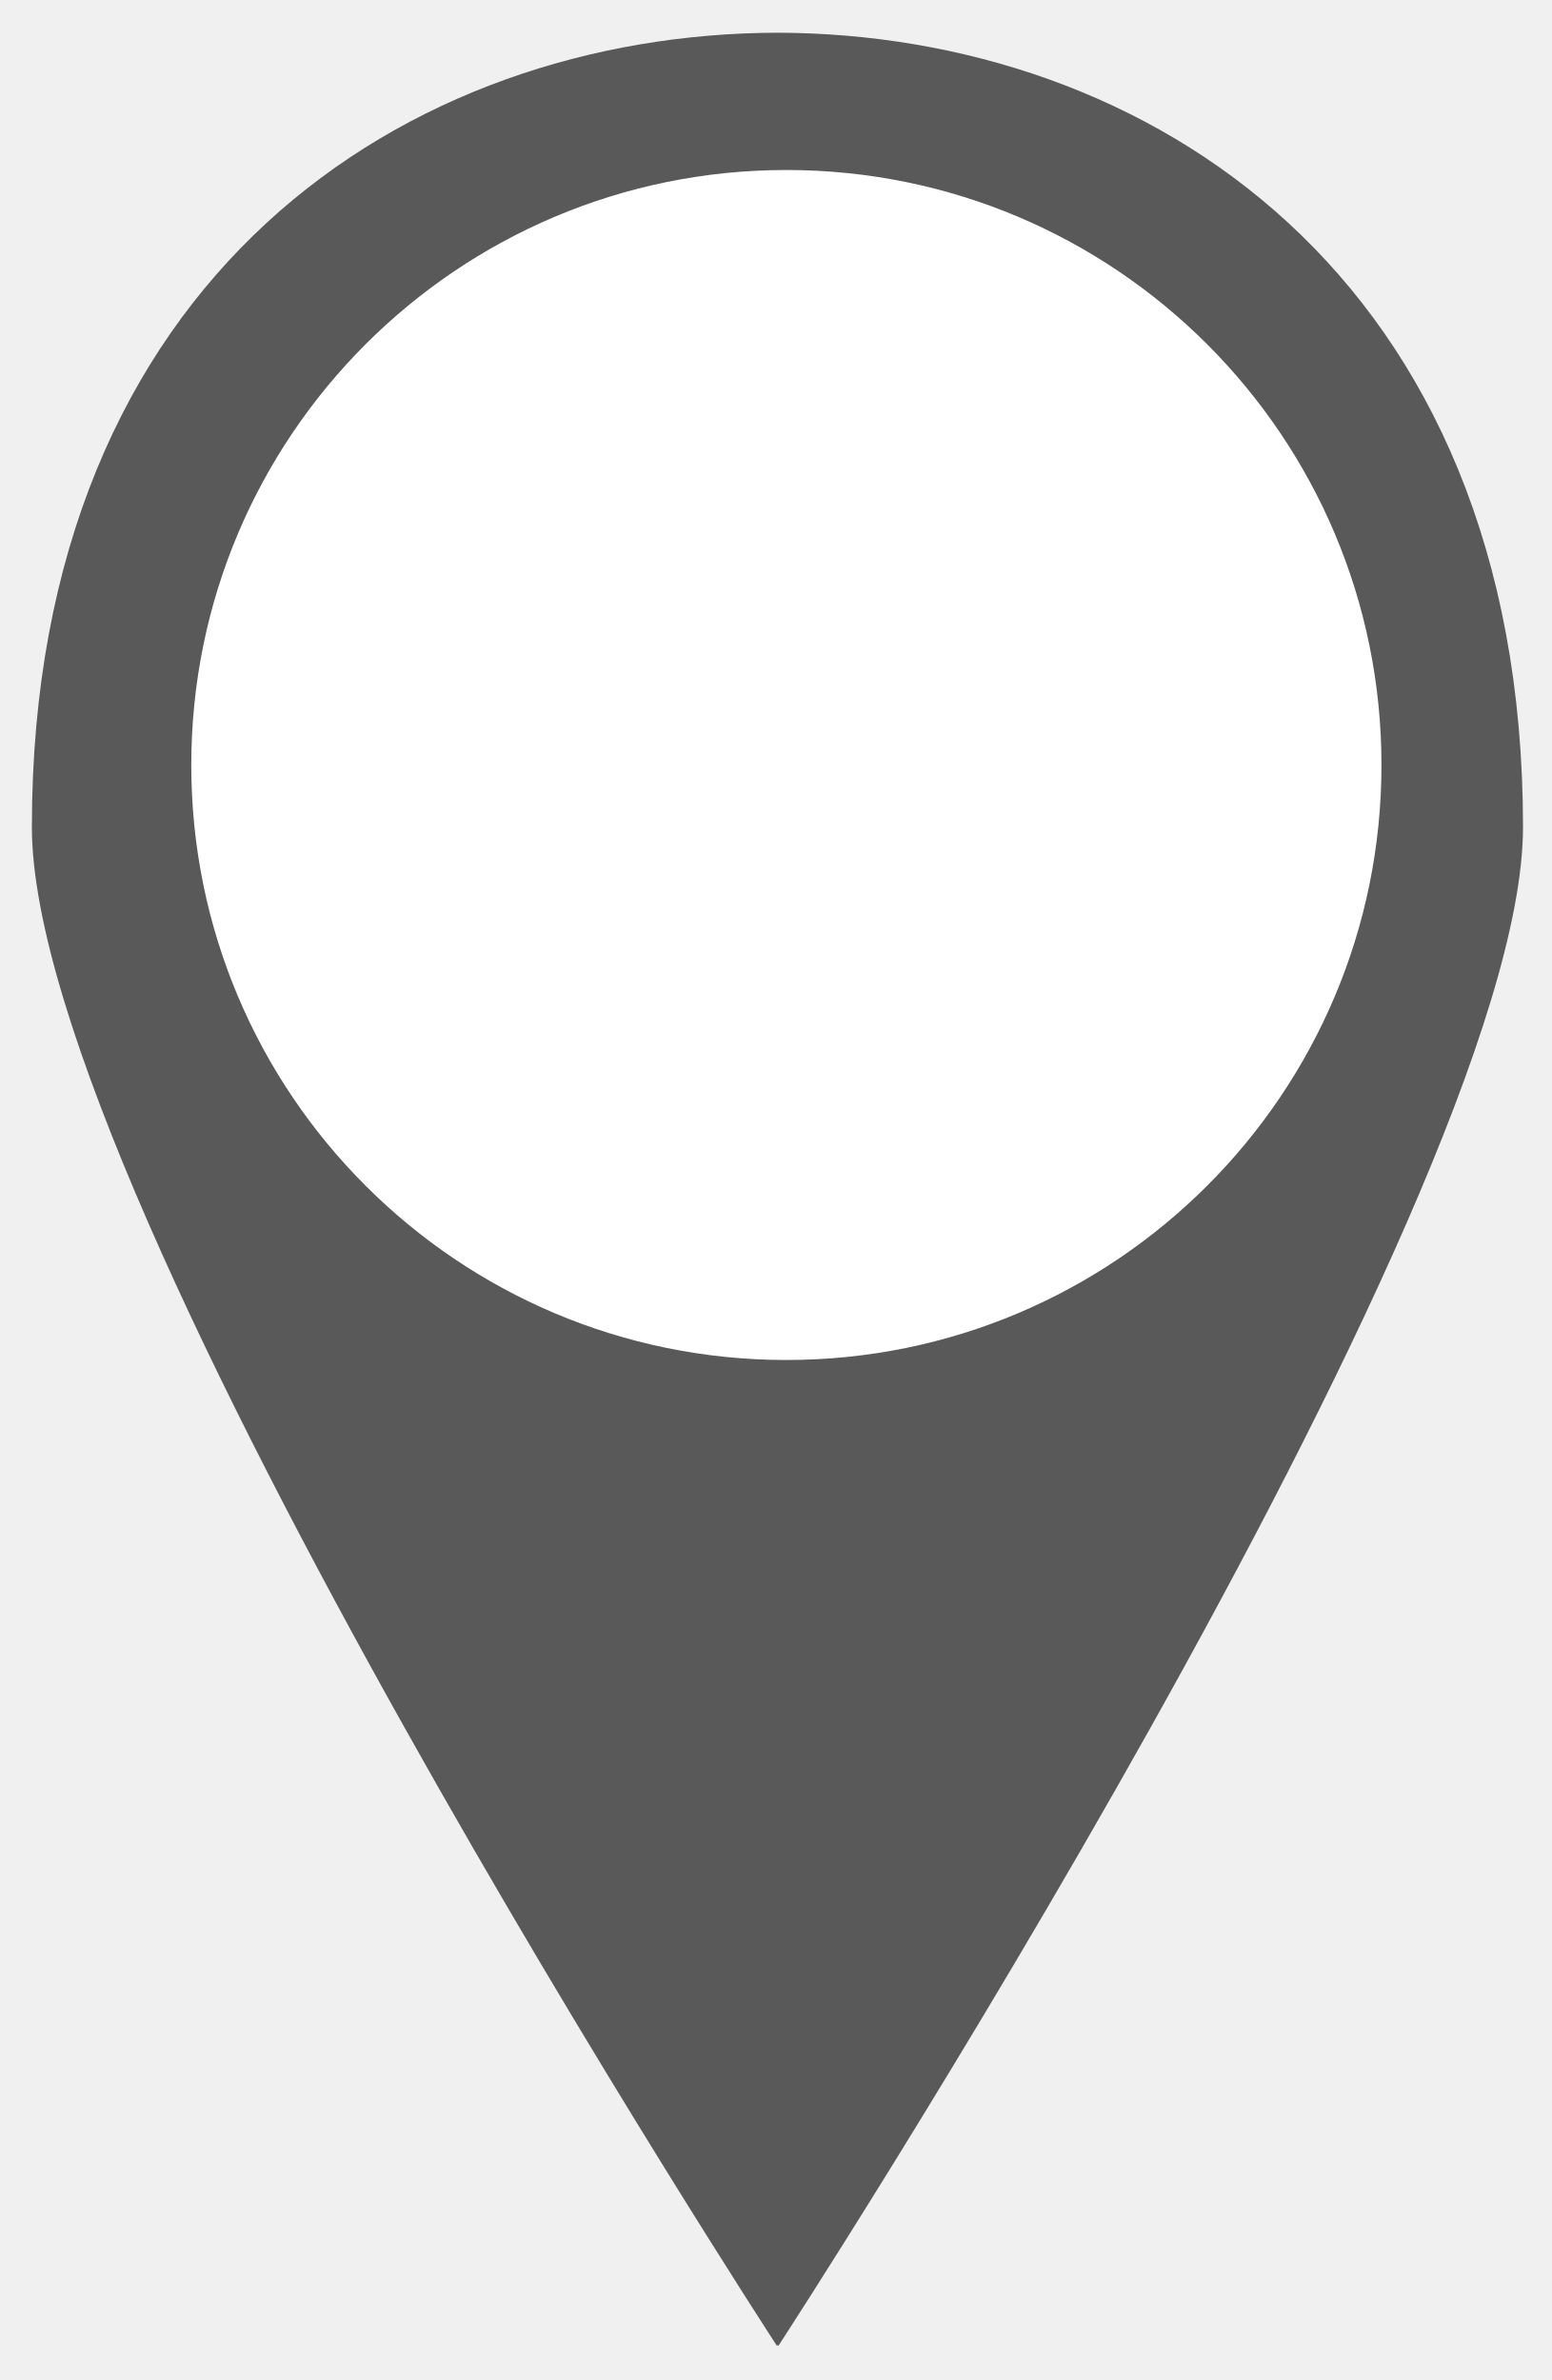
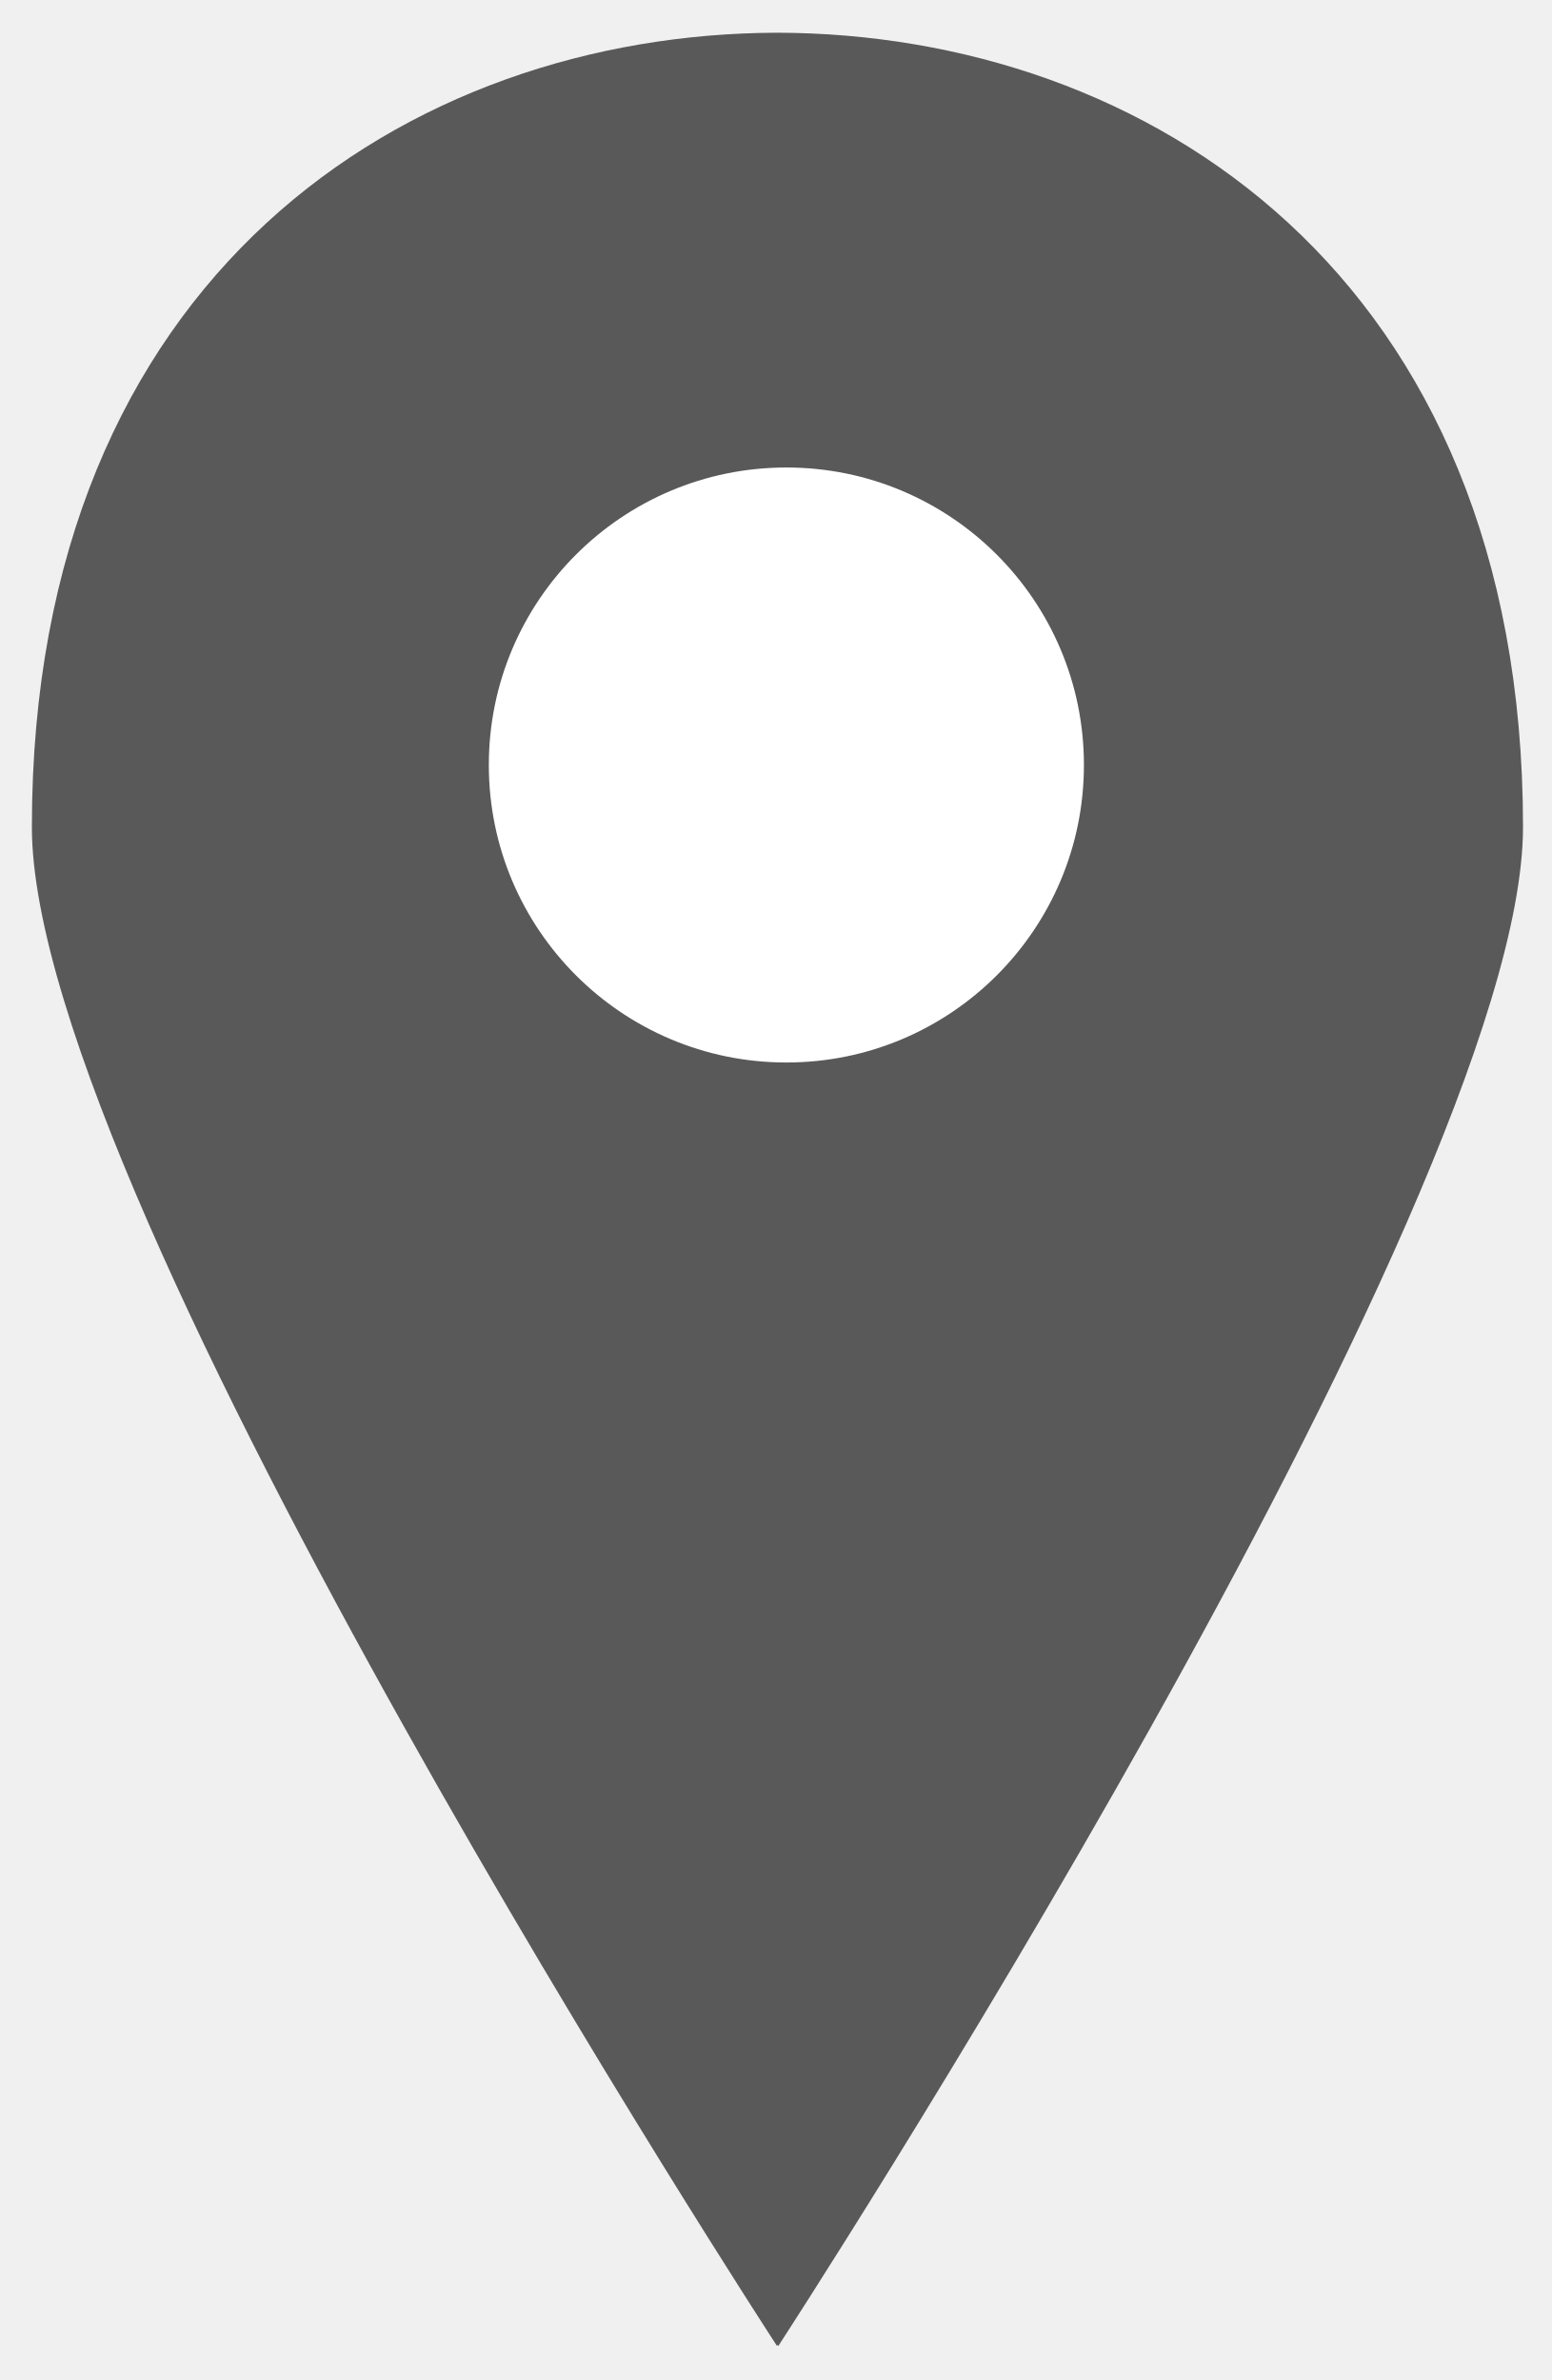
<svg xmlns="http://www.w3.org/2000/svg" version="1.1" id="Layer_1" x="0px" y="0px" viewBox="0 0 365 560" enable-background="new 0 0 365 560" xml:space="preserve">
  <g>
    <path fill="#595959" d="M182.9,551.7c0,0.1,0.2,0.3,0.2,0.3S358.3,283,358.3,194.6c0-130.1-88.8-186.7-175.4-186.9    C96.3,7.9,7.5,64.5,7.5,194.6c0,88.4,175.3,357.4,175.3,357.4S182.9,551.7,182.9,551.7z M122.2,187.2c0-33.6,27.2-60.8,60.8-60.8    c33.6,0,60.8,27.2,60.8,60.8S216.5,248,182.9,248C149.4,248,122.2,220.8,122.2,187.2z" />
-     <circle cx="185" cy="180" r="140" stroke="null" fill="#fff" />
+     <circle cx="185" cy="180" r="70" stroke="null" fill="#fff" />
  </g>
</svg>
